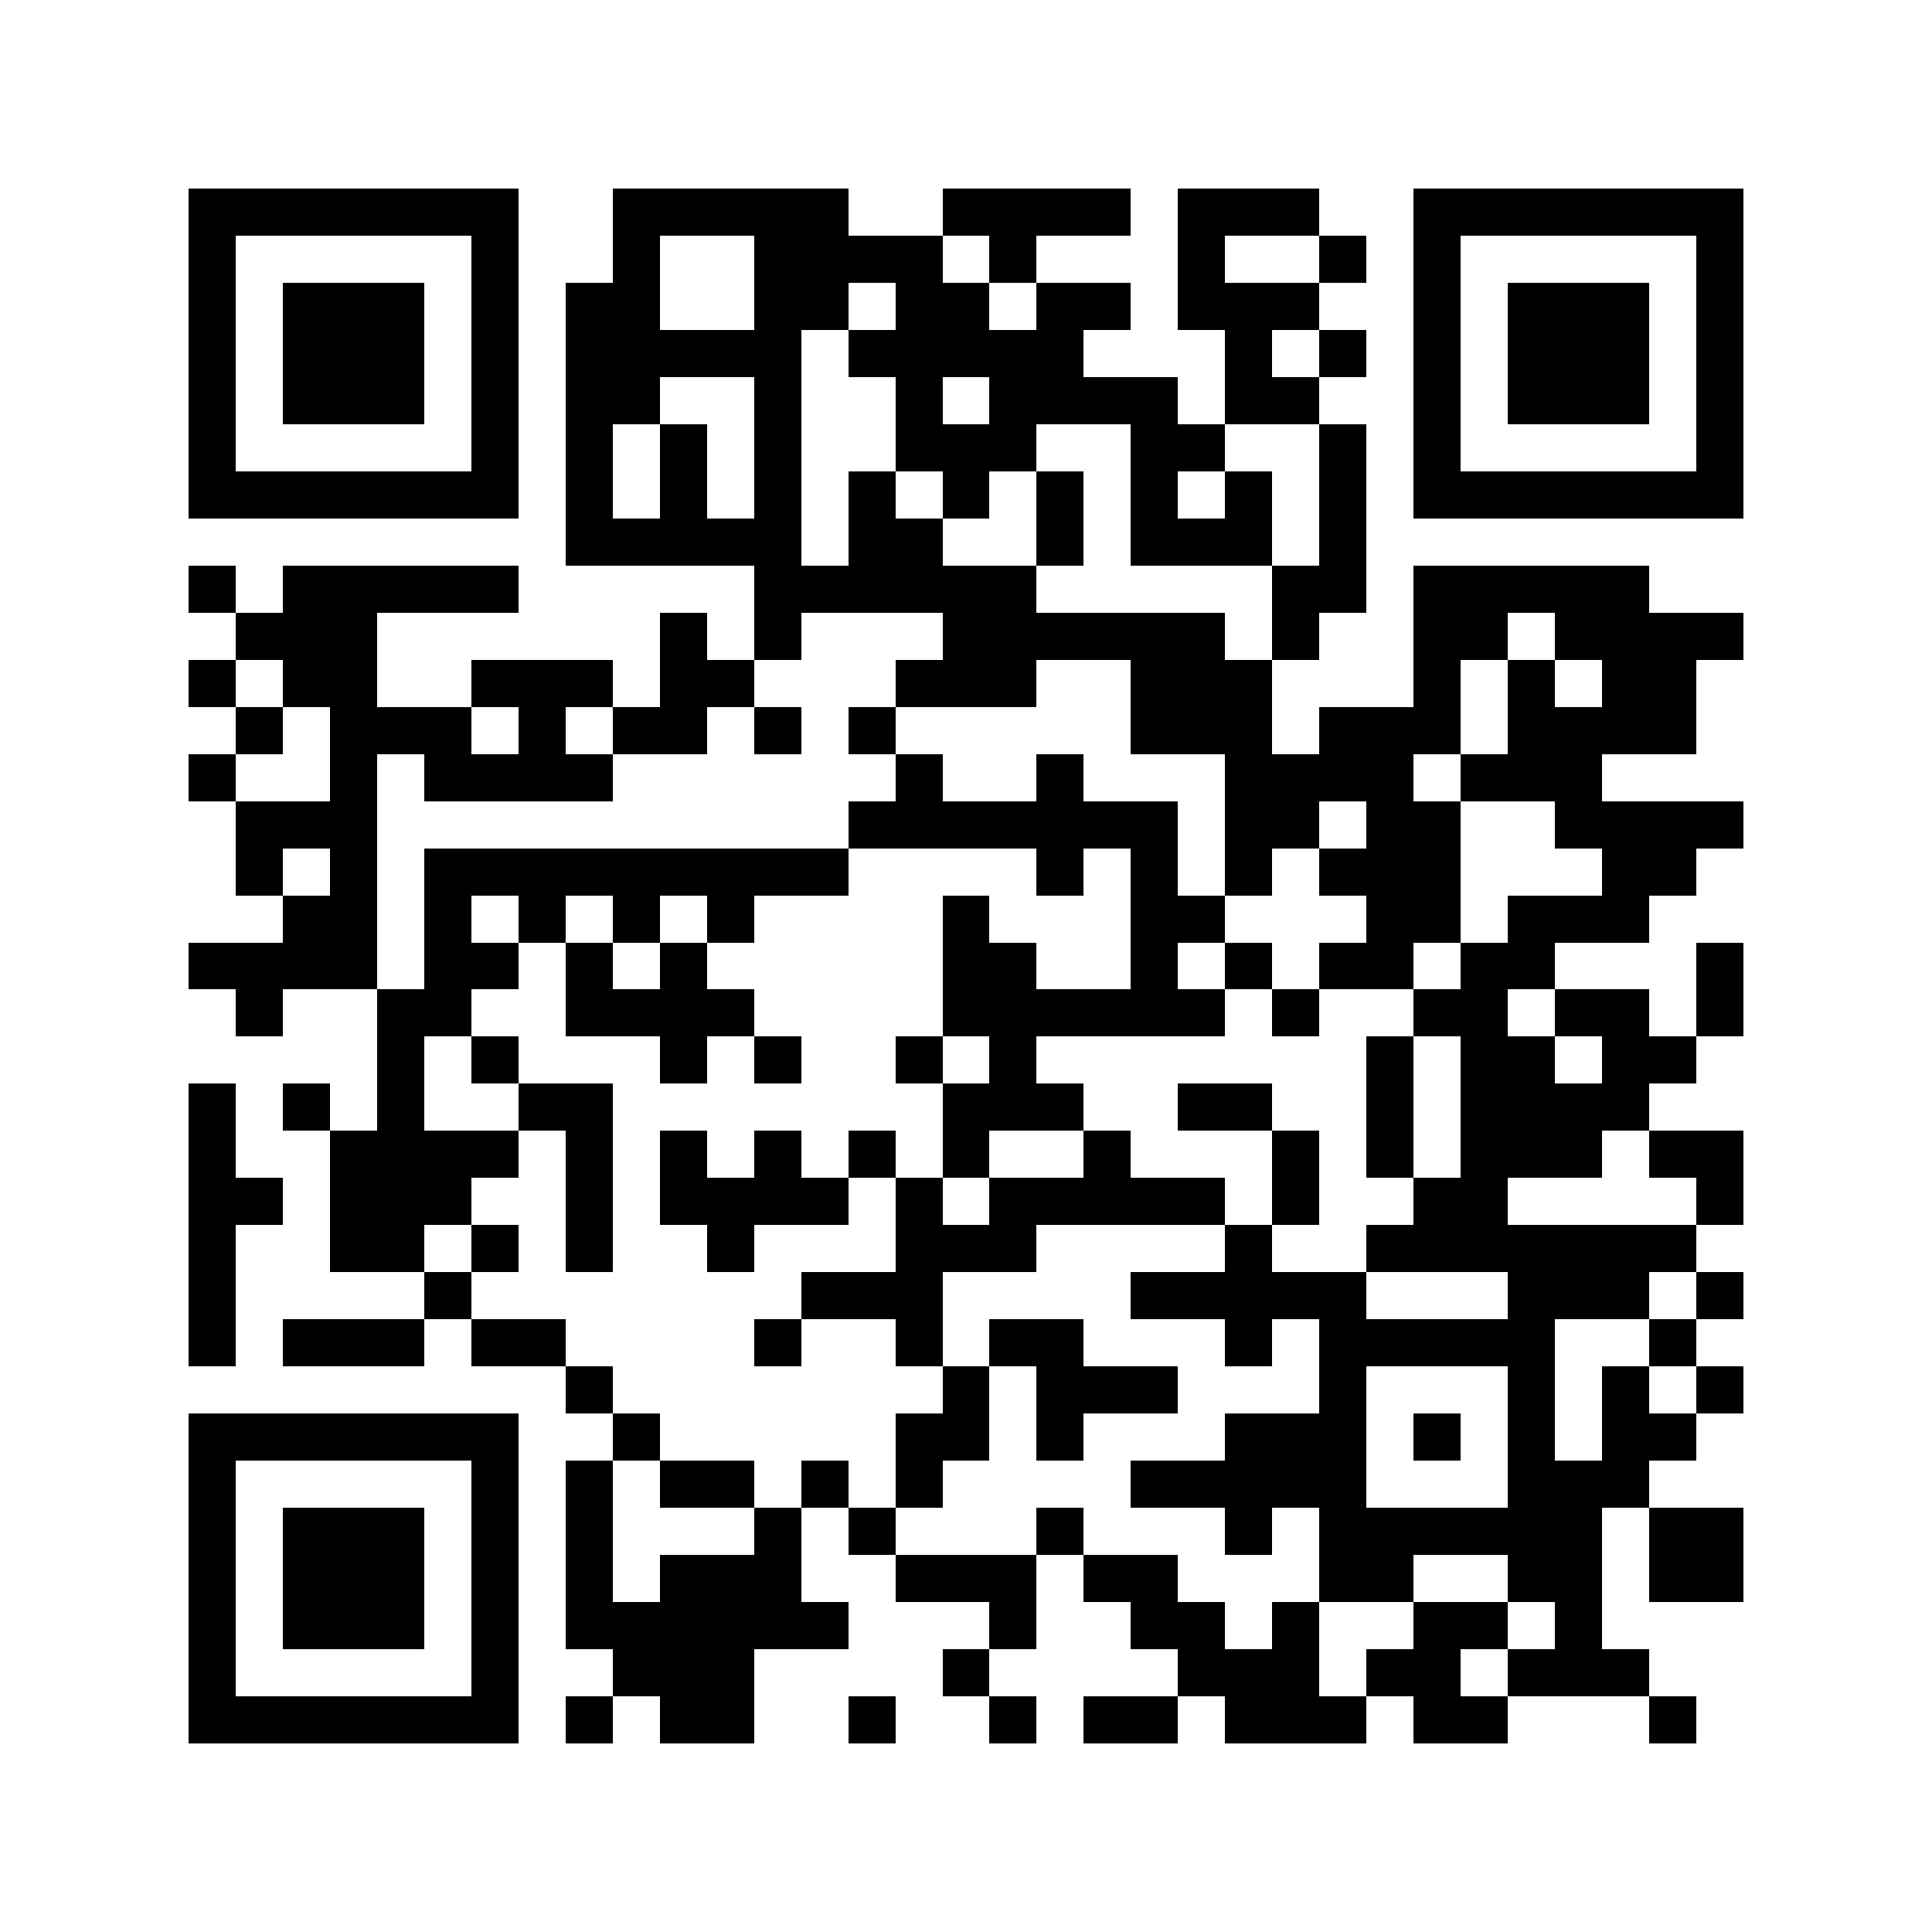
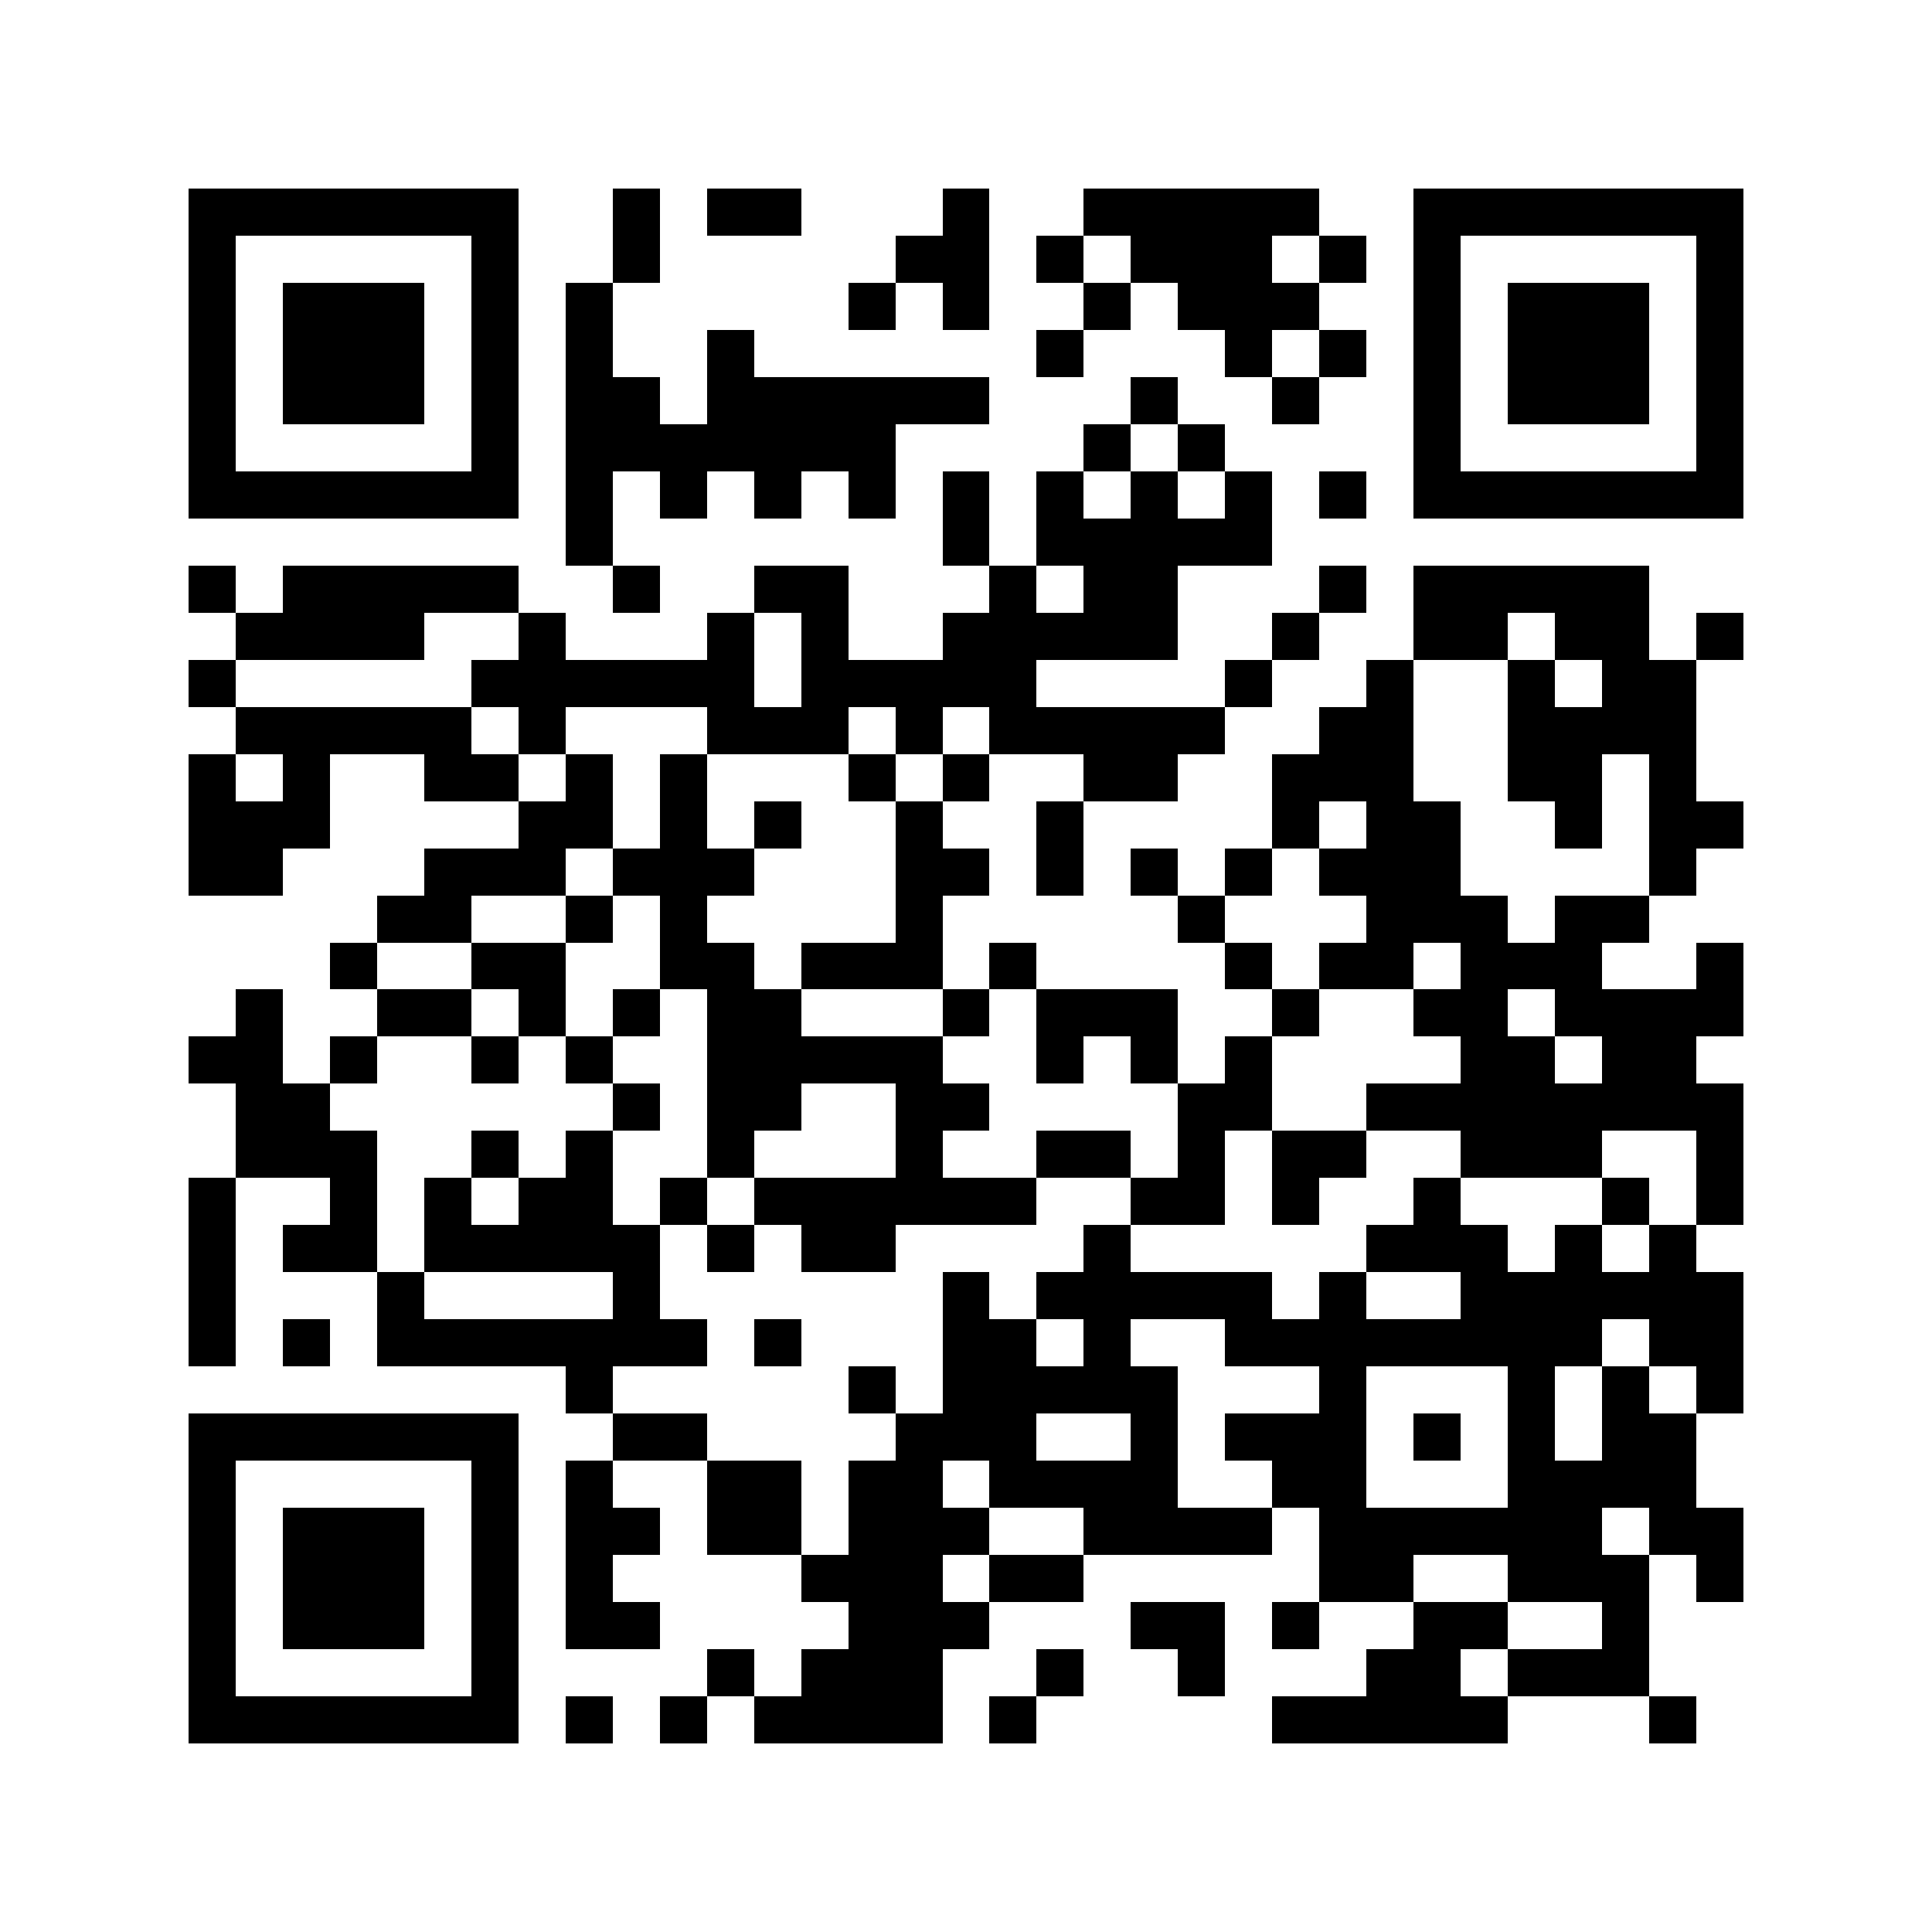
<svg xmlns="http://www.w3.org/2000/svg" viewBox="0 0 41 41" shape-rendering="crispEdges">
  <path fill="#ffffff" d="M0 0h41v41H0z" />
-   <path stroke="#000000" d="M4 4.5h7m2 0h5m2 0h4m1 0h3m2 0h7M4 5.5h1m5 0h1m2 0h1m2 0h4m1 0h1m3 0h1m2 0h1m1 0h1m5 0h1M4 6.5h1m1 0h3m1 0h1m1 0h2m2 0h2m1 0h2m1 0h2m1 0h3m2 0h1m1 0h3m1 0h1M4 7.5h1m1 0h3m1 0h1m1 0h5m1 0h5m3 0h1m1 0h1m1 0h1m1 0h3m1 0h1M4 8.5h1m1 0h3m1 0h1m1 0h2m2 0h1m2 0h1m1 0h4m1 0h2m2 0h1m1 0h3m1 0h1M4 9.5h1m5 0h1m1 0h1m1 0h1m1 0h1m2 0h3m2 0h2m2 0h1m1 0h1m5 0h1M4 10.5h7m1 0h1m1 0h1m1 0h1m1 0h1m1 0h1m1 0h1m1 0h1m1 0h1m1 0h1m1 0h7M12 11.5h5m1 0h2m2 0h1m1 0h3m1 0h1M4 12.5h1m1 0h5m5 0h6m5 0h2m1 0h5M5 13.5h3m6 0h1m1 0h1m3 0h6m1 0h1m2 0h2m1 0h4M4 14.5h1m1 0h2m2 0h3m1 0h2m3 0h3m2 0h3m3 0h1m1 0h1m1 0h2M5 15.5h1m1 0h3m1 0h1m1 0h2m1 0h1m1 0h1m5 0h3m1 0h3m1 0h4M4 16.5h1m2 0h1m1 0h4m6 0h1m2 0h1m3 0h4m1 0h3M5 17.5h3m10 0h7m1 0h2m1 0h2m2 0h4M5 18.5h1m1 0h1m1 0h9m4 0h1m1 0h1m1 0h1m1 0h3m3 0h2M6 19.5h2m1 0h1m1 0h1m1 0h1m1 0h1m4 0h1m3 0h2m3 0h2m1 0h3M4 20.5h4m1 0h2m1 0h1m1 0h1m5 0h2m2 0h1m1 0h1m1 0h2m1 0h2m3 0h1M5 21.5h1m2 0h2m2 0h4m4 0h6m1 0h1m2 0h2m1 0h2m1 0h1M8 22.5h1m1 0h1m3 0h1m1 0h1m2 0h1m1 0h1m7 0h1m1 0h2m1 0h2M4 23.5h1m1 0h1m1 0h1m2 0h2m7 0h3m2 0h2m2 0h1m1 0h4M4 24.5h1m2 0h4m1 0h1m1 0h1m1 0h1m1 0h1m1 0h1m2 0h1m3 0h1m1 0h1m1 0h3m1 0h2M4 25.5h2m1 0h3m2 0h1m1 0h4m1 0h1m1 0h5m1 0h1m2 0h2m4 0h1M4 26.5h1m2 0h2m1 0h1m1 0h1m2 0h1m3 0h3m4 0h1m2 0h7M4 27.5h1m4 0h1m7 0h3m4 0h5m3 0h3m1 0h1M4 28.5h1m1 0h3m1 0h2m4 0h1m2 0h1m1 0h2m3 0h1m1 0h5m2 0h1M12 29.5h1m7 0h1m1 0h3m3 0h1m3 0h1m1 0h1m1 0h1M4 30.5h7m2 0h1m5 0h2m1 0h1m3 0h3m1 0h1m1 0h1m1 0h2M4 31.5h1m5 0h1m1 0h1m1 0h2m1 0h1m1 0h1m4 0h5m3 0h3M4 32.5h1m1 0h3m1 0h1m1 0h1m3 0h1m1 0h1m3 0h1m3 0h1m1 0h6m1 0h2M4 33.5h1m1 0h3m1 0h1m1 0h1m1 0h3m2 0h3m1 0h2m3 0h2m2 0h2m1 0h2M4 34.5h1m1 0h3m1 0h1m1 0h6m3 0h1m2 0h2m1 0h1m2 0h2m1 0h1M4 35.5h1m5 0h1m2 0h3m4 0h1m4 0h3m1 0h2m1 0h3M4 36.5h7m1 0h1m1 0h2m2 0h1m2 0h1m1 0h2m1 0h3m1 0h2m3 0h1" />
+   <path stroke="#000000" d="M4 4.5h7m2 0h1m1 0h2m3 0h1m2 0h5m2 0h7M4 5.5h1m5 0h1m2 0h1m5 0h2m1 0h1m1 0h3m1 0h1m1 0h1m5 0h1M4 6.5h1m1 0h3m1 0h1m1 0h1m5 0h1m1 0h1m2 0h1m1 0h3m2 0h1m1 0h3m1 0h1M4 7.5h1m1 0h3m1 0h1m1 0h1m2 0h1m6 0h1m3 0h1m1 0h1m1 0h1m1 0h3m1 0h1M4 8.5h1m1 0h3m1 0h1m1 0h2m1 0h6m3 0h1m2 0h1m2 0h1m1 0h3m1 0h1M4 9.5h1m5 0h1m1 0h7m4 0h1m1 0h1m4 0h1m5 0h1M4 10.5h7m1 0h1m1 0h1m1 0h1m1 0h1m1 0h1m1 0h1m1 0h1m1 0h1m1 0h1m1 0h7M12 11.5h1m7 0h1m1 0h5M4 12.5h1m1 0h5m2 0h1m2 0h2m3 0h1m1 0h2m3 0h1m1 0h5M5 13.5h4m2 0h1m3 0h1m1 0h1m2 0h5m2 0h1m2 0h2m1 0h2m1 0h1M4 14.5h1m5 0h6m1 0h5m4 0h1m2 0h1m2 0h1m1 0h2M5 15.5h5m1 0h1m3 0h3m1 0h1m1 0h5m2 0h2m2 0h4M4 16.5h1m1 0h1m2 0h2m1 0h1m1 0h1m3 0h1m1 0h1m2 0h2m2 0h3m2 0h2m1 0h1M4 17.5h3m4 0h2m1 0h1m1 0h1m2 0h1m2 0h1m4 0h1m1 0h2m2 0h1m1 0h2M4 18.5h2m3 0h3m1 0h3m3 0h2m1 0h1m1 0h1m1 0h1m1 0h3m4 0h1M8 19.5h2m2 0h1m1 0h1m4 0h1m5 0h1m3 0h3m1 0h2M7 20.5h1m2 0h2m2 0h2m1 0h3m1 0h1m4 0h1m1 0h2m1 0h3m2 0h1M5 21.5h1m2 0h2m1 0h1m1 0h1m1 0h2m3 0h1m1 0h3m2 0h1m2 0h2m1 0h4M4 22.5h2m1 0h1m2 0h1m1 0h1m2 0h5m2 0h1m1 0h1m1 0h1m4 0h2m1 0h2M5 23.5h2m6 0h1m1 0h2m2 0h2m4 0h2m2 0h8M5 24.5h3m2 0h1m1 0h1m2 0h1m3 0h1m2 0h2m1 0h1m1 0h2m2 0h3m2 0h1M4 25.5h1m2 0h1m1 0h1m1 0h2m1 0h1m1 0h6m2 0h2m1 0h1m2 0h1m3 0h1m1 0h1M4 26.5h1m1 0h2m1 0h5m1 0h1m1 0h2m4 0h1m5 0h3m1 0h1m1 0h1M4 27.5h1m3 0h1m4 0h1m6 0h1m1 0h5m1 0h1m2 0h6M4 28.5h1m1 0h1m1 0h7m1 0h1m3 0h2m1 0h1m2 0h8m1 0h2M12 29.5h1m5 0h1m1 0h5m3 0h1m3 0h1m1 0h1m1 0h1M4 30.5h7m2 0h2m4 0h3m2 0h1m1 0h3m1 0h1m1 0h1m1 0h2M4 31.5h1m5 0h1m1 0h1m2 0h2m1 0h2m1 0h4m2 0h2m3 0h4M4 32.5h1m1 0h3m1 0h1m1 0h2m1 0h2m1 0h3m2 0h4m1 0h6m1 0h2M4 33.5h1m1 0h3m1 0h1m1 0h1m4 0h3m1 0h2m5 0h2m2 0h3m1 0h1M4 34.5h1m1 0h3m1 0h1m1 0h2m4 0h3m3 0h2m1 0h1m2 0h2m2 0h1M4 35.5h1m5 0h1m4 0h1m1 0h3m2 0h1m2 0h1m3 0h2m1 0h3M4 36.5h7m1 0h1m1 0h1m1 0h4m1 0h1m5 0h5m3 0h1" />
</svg>
